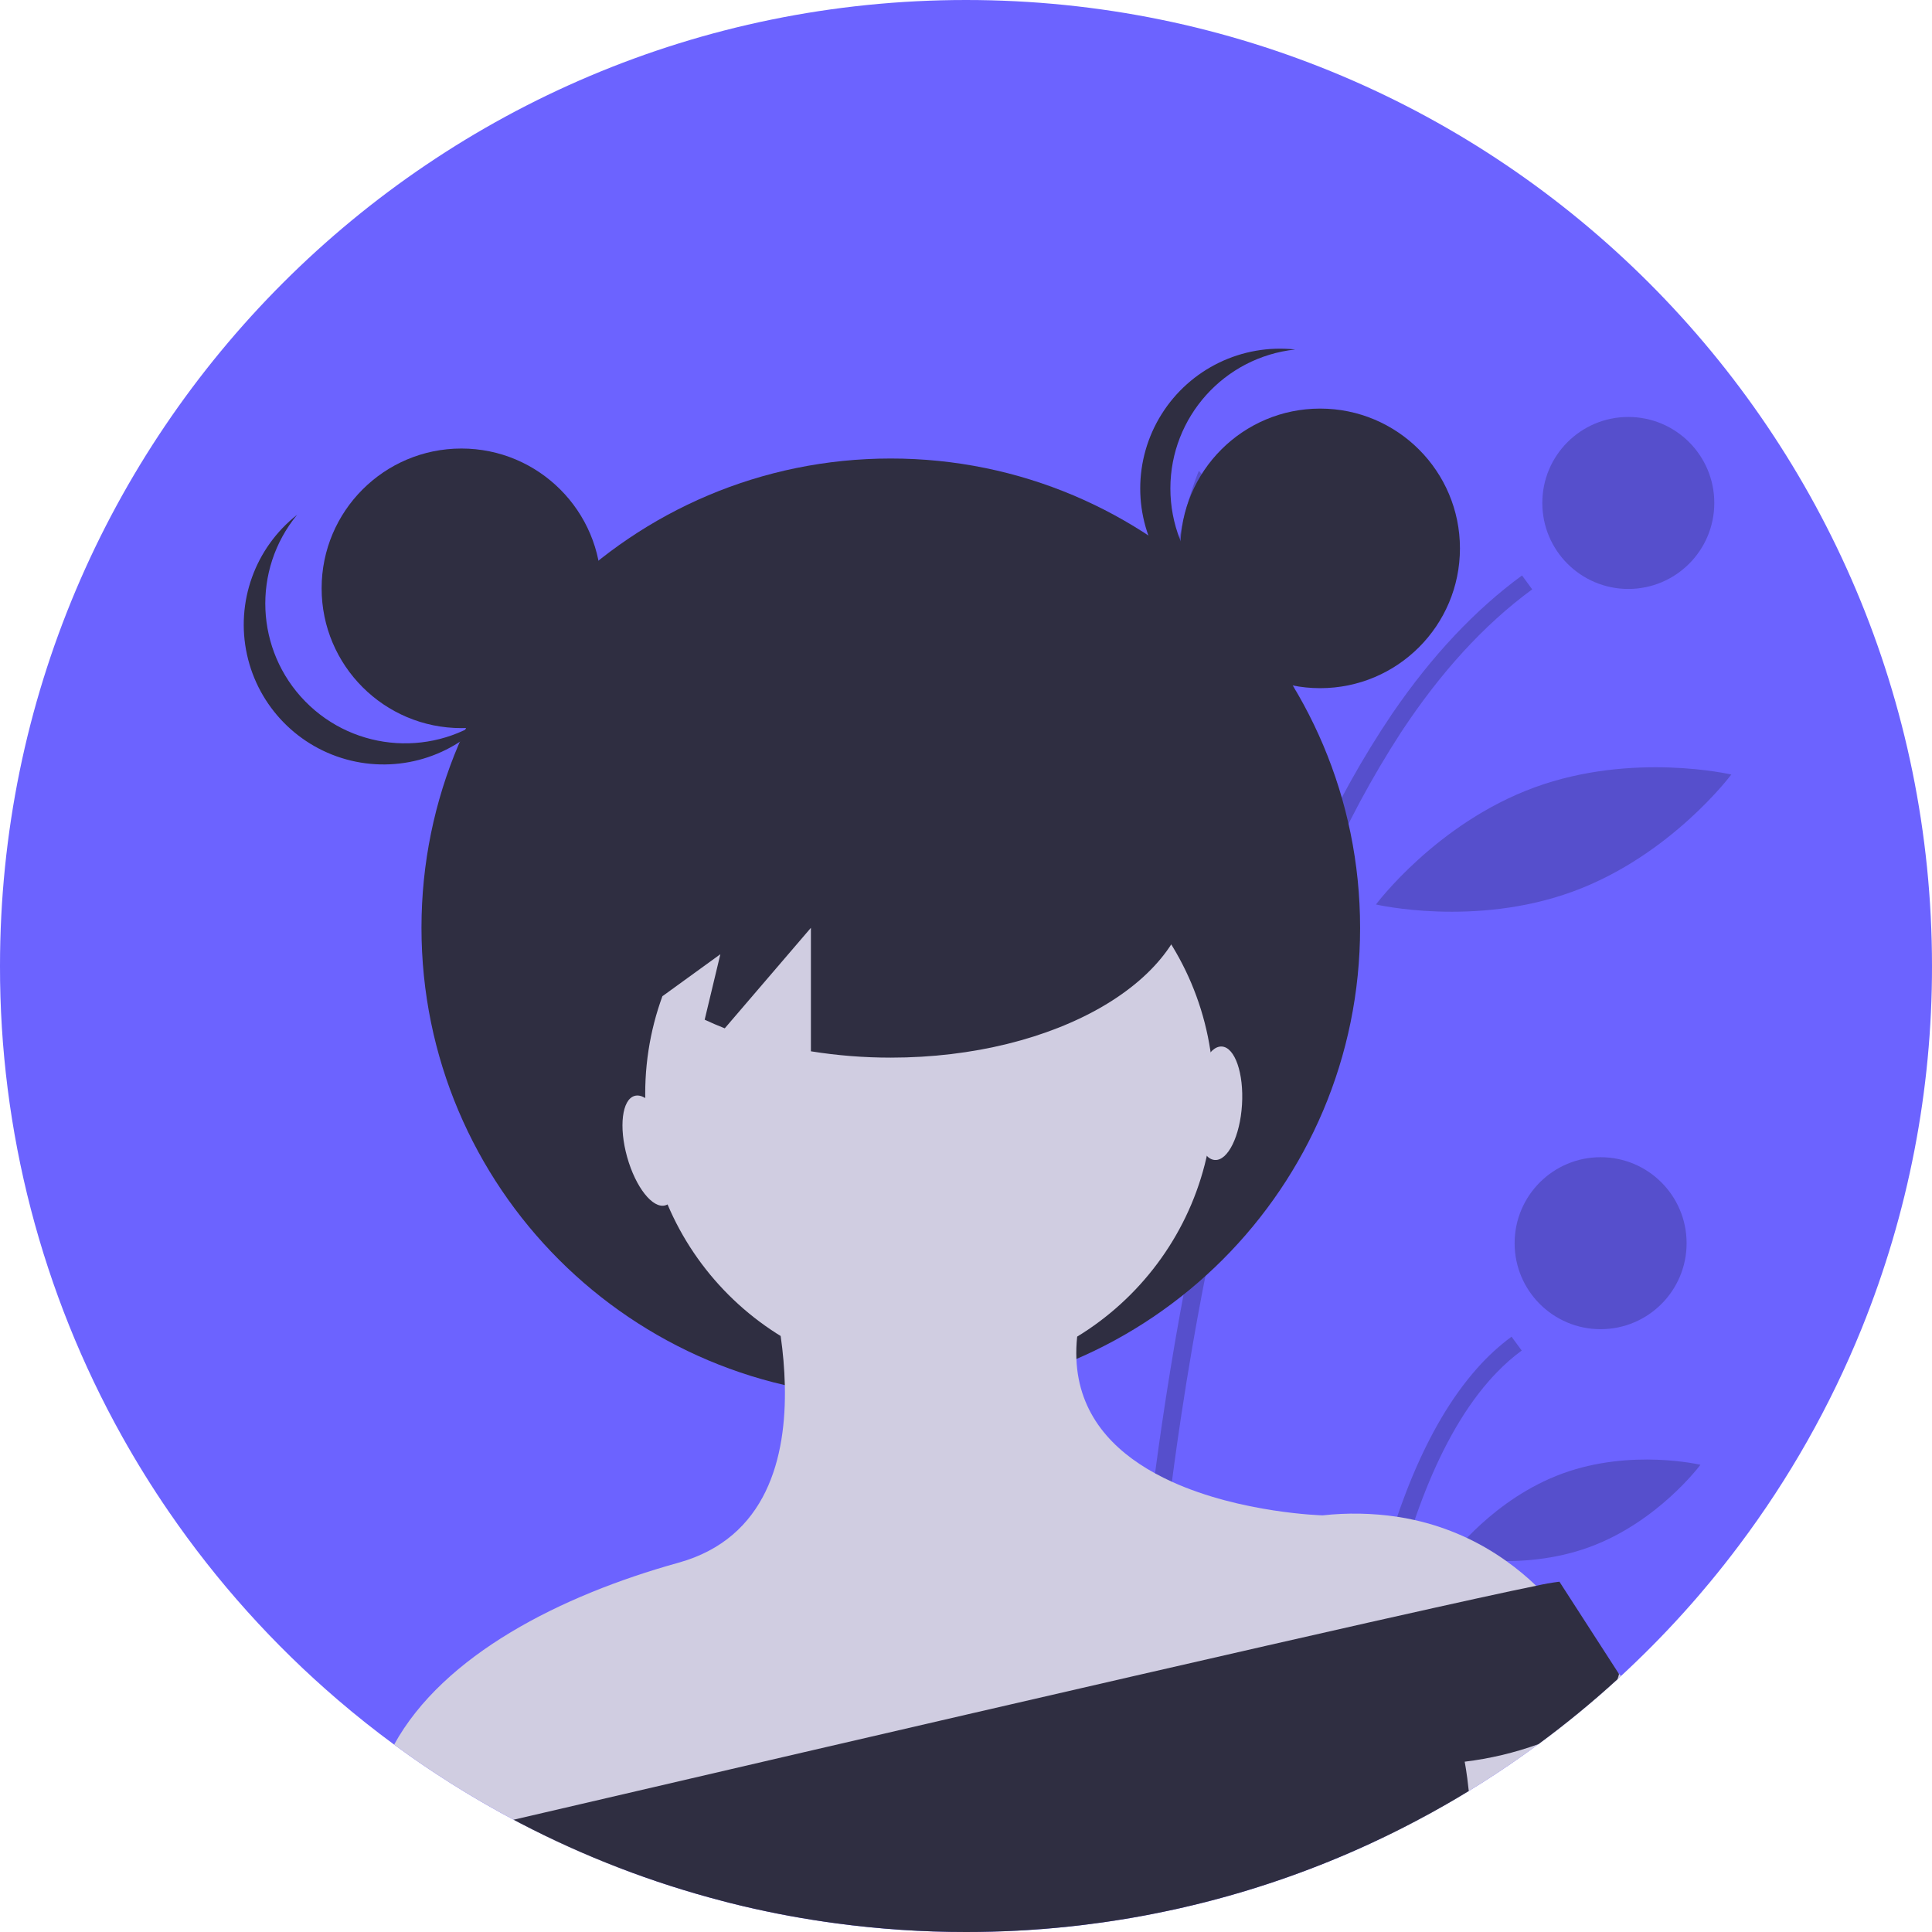
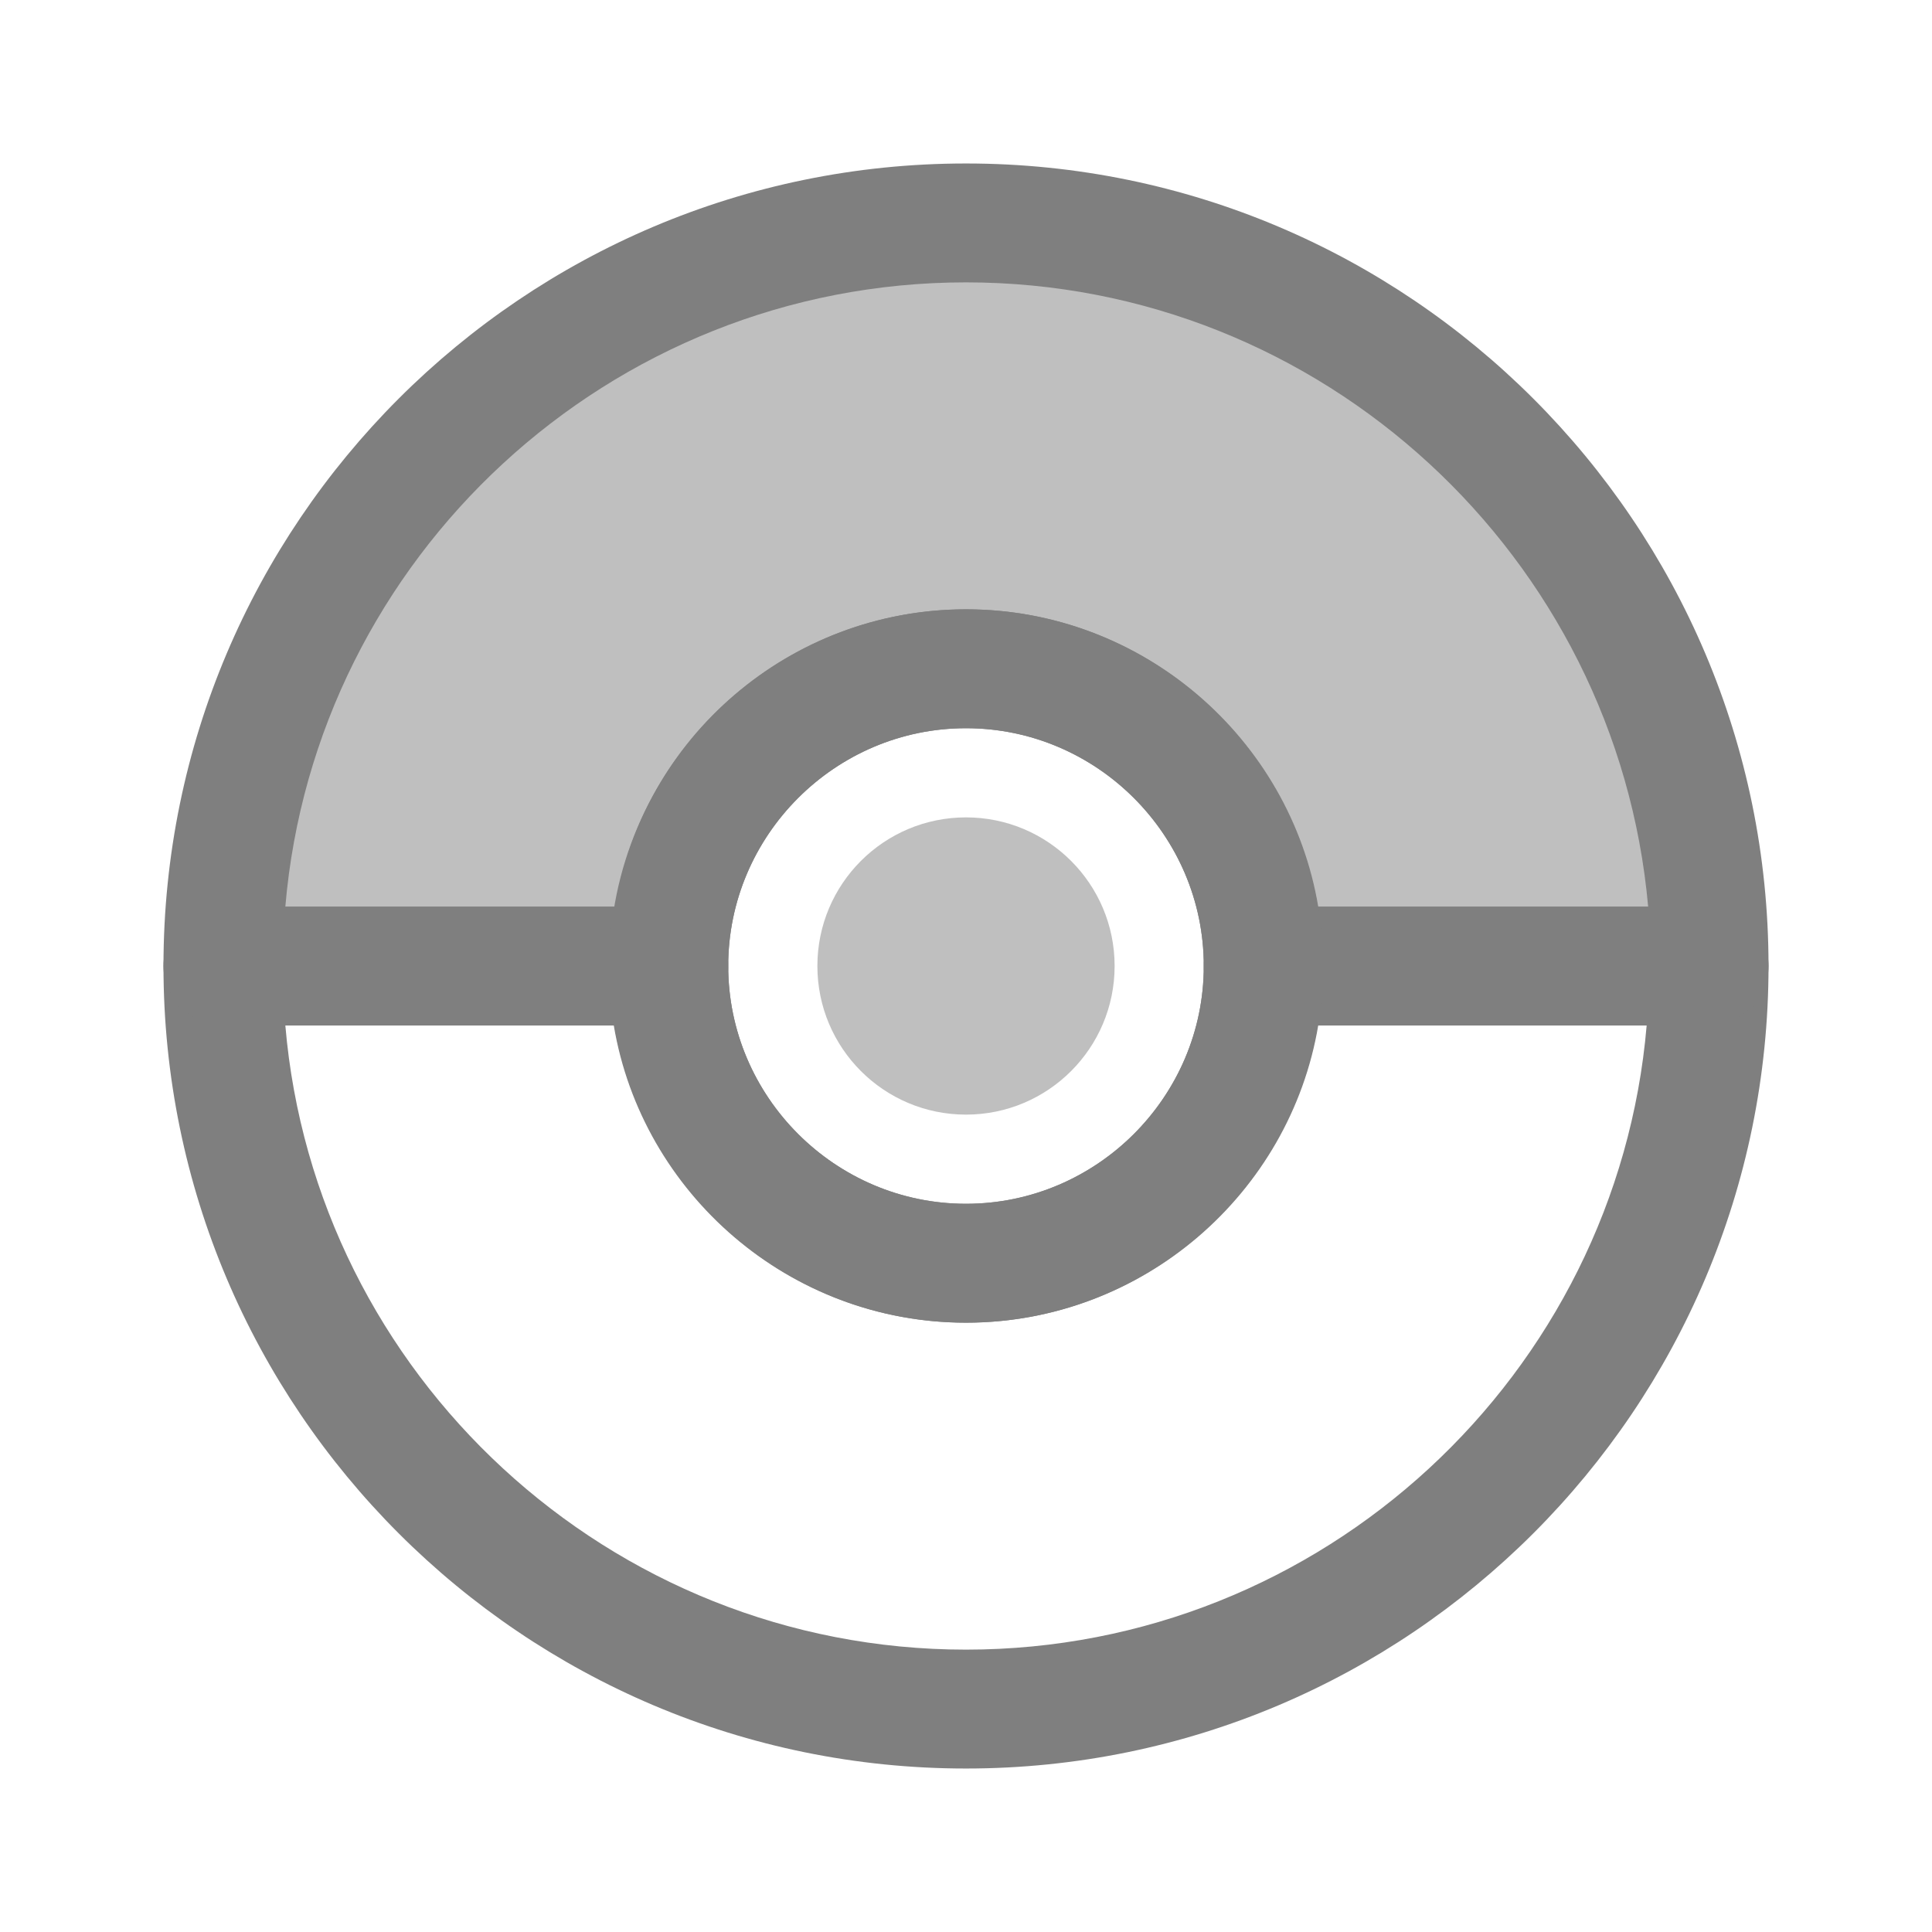
- <svg xmlns="http://www.w3.org/2000/svg" id="f36e36b5-a914-4189-a8f7-2c7091a7d461" data-name="Layer 1" width="676" height="676" viewBox="0 0 676 676">
-   <path d="M938,450a337.1,337.1,0,0,1-24.55,126.7c-.04.09-.07.17-.11.26v.01a336.513,336.513,0,0,1-42.79,75.64q-5.055,6.75-10.43,13.22c-1.31,1.58-2.64,3.15-3.97,4.7q-10.275,11.925-21.62,22.85-2.64,2.55-5.34,5.04c-.42.39-.84.77-1.26,1.16a337.819,337.819,0,0,1-27.65,22.7q-9.675,7.155-19.86,13.59-2.235,1.425-4.5,2.8-3.93,2.4-7.93,4.69-5.22,3-10.57,5.81c-1.44.77-2.89,1.51-4.34,2.25-2.12,1.09-4.25,2.14-6.4,3.17-.37.18-.74.36-1.11.53-1.4.68-2.82,1.34-4.24,2a334.896,334.896,0,0,1-57.46,20.39c-.11.03-.21.05-.32.08-1.29.33-2.59.65-3.89.96-.97.24-1.95.47-2.93.69a2.488,2.488,0,0,1-.37.09c-2.01.47-4.02.92-6.05,1.33-1.14.24-2.28.48-3.42.71-.69.15-1.39.28-2.08.41-.87.17-1.73.33-2.6.5-.48.1-.96.18-1.45.26-1.1.2-2.2.4-3.29.59-1.86.32-3.74.63-5.61.91-1.36.21-2.71.41-4.07.6-1.6.23-3.2.44-4.81.64-.44.07-.88.12-1.32.17q-.855.105-1.71.21c-1.15.14-2.3.27-3.46.39-.6.07-1.19.13-1.79.19q-1.71.18-3.42.33c-1.47.14-2.94.26-4.42.38-1.8.14-3.59.27-5.4.38-1.16.07-2.32.14-3.49.2-2.98.16-5.96.27-8.96.35-1.49.04-2.99.07-4.49.09h-.03c-1.49.02-2.99.03-4.49.03a339.151,339.151,0,0,1-45.45-3.04q-16.575-2.22-32.62-6.02c-.43-.1-.86-.2-1.28-.31-1.08-.25-2.15-.52-3.22-.79-.95-.24-1.89-.49-2.84-.74a335.357,335.357,0,0,1-70.6-27.19c-.11-.06-.23-.12-.34-.18-.65-.34-1.29-.67-1.93-1.02q-2.115-1.11-4.21-2.26-11.925-6.555-23.24-14.02-2.91-1.905-5.76-3.87c-.61-.42-1.21-.84-1.81-1.26-.63-.44-1.26-.88-1.88-1.32q-2.475-1.755-4.92-3.55-10.125-7.44-19.65-15.61a339.74,339.74,0,0,1-59.16-65.85Q312.315,628.19,304.71,614.59A336.39,336.39,0,0,1,262,450c0-186.67,151.33-338,338-338S938,263.33,938,450Z" transform="translate(-262 -112)" fill="#6c63ff" />
-   <path d="M654.35,778.63c1.08-.25,2.15-.52,3.22-.79.95-.24,1.89-.49,2.84-.74.05-1.99.12-4.18.19-6.55.59-18.56,1.98-48.44,5.26-84.44q.27-2.895.54-5.83c1.17-12.2,2.54-25.03,4.18-38.33.05-.44.11-.87.16-1.31,1.33-10.78,2.84-21.85,4.54-33.13q1.785-11.835,3.86-23.93c.1-.56.2-1.13.3-1.69.4-2.33.81-4.65,1.23-6.99,1.17-6.51,2.42-13.06,3.73-19.61,4.61-23.04,10.1-46.22,16.65-68.77a550.909,550.909,0,0,1,24.53-68.61,338.806,338.806,0,0,1,26.74-49.83c.15-.23.3-.45.45-.68,13.15-19.81,28.18-36.62,45.34-49.19l-3.56-4.86q-24.66,18.075-45.24,48.1c-.07.1-.13.19-.2.29A327.437,327.437,0,0,0,722.19,410a527.395,527.395,0,0,0-25.68,69.37q-9.84,33.03-17.65,71.57-2.745,13.575-5.24,27.82c-.28,1.62-.56,3.24-.84,4.87,0,.02-.01.05-.01.07-.43,2.5-.84,5-1.26,7.53q-1.56,9.555-2.94,18.96-2.13,14.49-3.85,28.48-.57,4.62-1.1,9.17-.75,6.42-1.42,12.67-.945,8.7-1.73,17.03l-.15,1.53c-.08.88-.16,1.76-.24,2.63C656.02,725.49,654.75,760.86,654.35,778.63Z" transform="translate(-262 -112)" opacity="0.2" />
-   <path d="M731.01,749.91c.11-.06.23-.12.34-.18,2.06-1.07,4.1-2.16,6.14-3.28.67-7.98,1.57-16.75,2.75-25.97.25-1.9.5-3.83.78-5.77.14-1.04.29-2.09.44-3.15,1.18-8.12,2.58-16.5,4.26-24.92,6.83-34.36,18.17-69.48,37-91.16,1.01-1.17,2.04-2.29,3.11-3.38a67.662,67.662,0,0,1,8.61-7.55l-3.56-4.85a77.071,77.071,0,0,0-11.8,10.79q-1.875,2.085-3.66,4.34c-17.33,21.81-28.15,54.1-34.89,86.07-1.76,8.34-3.24,16.67-4.5,24.78q-.48,3.18-.92,6.3C733.16,725.72,731.87,738.7,731.01,749.91Z" transform="translate(-262 -112)" opacity="0.2" />
-   <circle cx="569.738" cy="175.982" r="30.089" opacity="0.2" />
-   <circle cx="560.049" cy="434.991" r="30.089" opacity="0.2" />
-   <path d="M712.286,338.521c6.38,35.997-7.705,68.592-7.705,68.592s-24.43-25.768-30.81-61.766,7.705-68.592,7.705-68.592S705.905,302.524,712.286,338.521Z" transform="translate(-262 -112)" opacity="0.2" />
-   <path d="M812.282,423.971c-34.335,12.555-68.837,4.498-68.837,4.498s21.166-28.413,55.501-40.968,68.837-4.498,68.837-4.498S846.617,411.416,812.282,423.971Z" transform="translate(-262 -112)" opacity="0.2" />
-   <path d="M818.105,653.333c-24.066,8.8-48.283,3.059-48.283,3.059s14.802-20.008,38.868-28.808,48.283-3.059,48.283-3.059S842.171,644.533,818.105,653.333Z" transform="translate(-262 -112)" opacity="0.2" />
-   <path d="M701.96,648.27l1.22.63C703.06,650.2,702.77,651,701.96,648.27Z" transform="translate(-262 -112)" fill="#2f2e41" />
-   <path d="M703.57,648.69c.01.14.03.29.04.43l-.43-.22c.01-.13.02-.27.04-.41C703.32,646.74,703.2,644.67,703.57,648.69Z" transform="translate(-262 -112)" fill="#2f2e41" />
-   <circle cx="311.683" cy="324.641" r="164.209" fill="#2f2e41" />
-   <circle cx="325.2" cy="382.713" r="99.444" fill="#d0cde1" />
-   <path d="M814.27,685.31l-.12.03-23.13,5.55-48.16,11.56-6.57,1.58L663.05,721.6l-6.22,1.5L479.14,765.74a333.639,333.639,0,0,1-35.15-15.83c-.11-.06-.23-.12-.34-.18-.65-.34-1.29-.67-1.93-1.02q-2.115-1.11-4.21-2.26-11.925-6.555-23.24-14.02-2.91-1.905-5.76-3.87c-.61-.42-1.21-.84-1.81-1.26-.63-.44-1.26-.88-1.88-1.32q-2.475-1.755-4.92-3.55c17.26-31.37,58.36-52.22,99.46-63.63,31.02-8.62,37.84-36.95,37.25-62.16a146.952,146.952,0,0,0-1.46-17.18,167.478,167.478,0,0,0-5.96-26.74l99.45,3.32,10.26,23.64a53.492,53.492,0,0,0-.27,7.82c.78,19.39,12.75,31.93,27.52,40.02,1.92,1.05,3.89,2.03,5.89,2.94,24.22,11.01,52.73,11.76,52.73,11.76a101.52,101.52,0,0,1,26.09.49q3.15.48,6.12,1.15A88.139,88.139,0,0,1,789.09,658.23a91.601,91.601,0,0,1,10.41,8.63A82.676,82.676,0,0,1,814.27,685.31Z" transform="translate(-262 -112)" fill="#d0cde1" />
-   <path d="M829.19,698.42c-.42.39-.84.77-1.26,1.16a337.819,337.819,0,0,1-27.65,22.7q-9.675,7.155-19.86,13.59-2.235,1.425-4.5,2.8-3.93,2.4-7.93,4.69-5.22,3-10.57,5.81c-1.44.77-2.89,1.51-4.34,2.25-2.12,1.09-4.25,2.14-6.4,3.17-.37.18-.74.36-1.11.53l-4.23-3.51,49.68-60.72,9.99-12.21s3.99,0,13.14,6.66a130.993,130.993,0,0,1,14.3,12.34C828.69,697.93,828.94,698.17,829.19,698.42Z" transform="translate(-262 -112)" fill="#d0cde1" />
-   <path d="M828.49,697.74a11.392,11.392,0,0,1-.56,1.84,337.819,337.819,0,0,1-27.65,22.7,117.95,117.95,0,0,1-25.79,6.13s.75,3.76,1.43,10.26q-3.93,2.4-7.93,4.69-5.22,3-10.57,5.81c-1.44.77-2.89,1.51-4.34,2.25-2.12,1.09-4.25,2.14-6.4,3.17-.37.18-.74.36-1.11.53-1.4.68-2.82,1.34-4.24,2a334.896,334.896,0,0,1-57.46,20.39c-.11.03-.21.05-.32.08-1.29.33-2.59.65-3.89.96-.97.24-1.95.47-2.93.69a2.488,2.488,0,0,1-.37.09c-2.01.47-4.02.92-6.05,1.33-1.14.24-2.28.48-3.42.71-.69.15-1.39.28-2.08.41-.87.17-1.73.33-2.6.5-.48.1-.96.18-1.45.26-1.1.2-2.2.4-3.29.59-1.86.32-3.74.63-5.61.91-1.36.21-2.71.41-4.07.6-1.6.23-3.2.44-4.81.64-.44.07-.88.12-1.32.17q-.855.105-1.71.21c-1.15.14-2.3.27-3.46.39-.6.07-1.19.13-1.79.19q-1.71.18-3.42.33c-1.47.14-2.94.26-4.42.38-1.8.14-3.59.27-5.4.38-1.16.07-2.32.14-3.49.2-2.98.16-5.96.27-8.96.35-1.49.04-2.99.07-4.49.09h-.03c-1.49.02-2.99.03-4.49.03a339.151,339.151,0,0,1-45.45-3.04q-16.575-2.22-32.62-6.02c-.43-.1-.86-.2-1.28-.31-1.08-.25-2.15-.52-3.22-.79-.95-.24-1.89-.49-2.84-.74a335.357,335.357,0,0,1-70.6-27.19c-.11-.06-.23-.12-.34-.18-.65-.34-1.29-.67-1.93-1.02,54.89-12.79,141.63-32.96,216.9-50.24q3.165-.72,6.29-1.44c27.8-6.38,53.84-12.32,75.87-17.29q3.42-.765,6.7-1.5c23.67-5.32,42.05-9.36,52.02-11.38a81.488,81.488,0,0,1,8.14-1.43l20.81,32.25Z" transform="translate(-262 -112)" fill="#2f2e41" />
-   <circle cx="161.449" cy="205.851" r="48.913" fill="#2f2e41" />
-   <circle cx="461.917" cy="191.876" r="48.913" fill="#2f2e41" />
-   <path d="M671.51,282.913a48.912,48.912,0,0,1,43.673-48.624,48.913,48.913,0,1,0,0,97.248A48.912,48.912,0,0,1,671.51,282.913Z" transform="translate(-262 -112)" fill="#2f2e41" />
-   <path d="M368.796,357.416a48.912,48.912,0,0,1-2.836-65.296,48.913,48.913,0,1,0,68.06,69.463A48.912,48.912,0,0,1,368.796,357.416Z" transform="translate(-262 -112)" fill="#2f2e41" />
-   <path d="M573.683,359.777c-57.887,0-104.814,27.374-104.814,61.142,0,15.109,9.433,28.918,25.003,39.586l20.178-14.62-5.487,22.904c2.277,1.055,4.602,2.076,7.026,3.02l30.144-35.168v43.204a175.958,175.958,0,0,0,27.95,2.216c57.887,0,104.814-27.374,104.814-61.142S631.57,359.777,573.683,359.777Z" transform="translate(-262 -112)" fill="#2f2e41" />
-   <path d="M675.003,303.876s-7.597,34.938,39.874,48.913Z" transform="translate(-262 -112)" fill="#2f2e41" />
-   <path d="M468.869,310.235s17.469,39.061-34.938,56.53Z" transform="translate(-262 -112)" fill="#2f2e41" />
-   <ellipse cx="489.413" cy="514.602" rx="8.287" ry="19.889" transform="translate(-382.6084 38.98959) rotate(-15.63946)" fill="#d0cde1" />
-   <ellipse cx="688.302" cy="498.027" rx="19.889" ry="8.287" transform="translate(-113.0938 1042.414) rotate(-86.47577)" fill="#d0cde1" />
+ <svg xmlns="http://www.w3.org/2000/svg" t="1651901859880" class="icon" viewBox="0 0 1024 1024" version="1.1" p-id="3075" width="200" height="200">
+   <defs>
+     <style type="text/css">@font-face { font-family: feedback-iconfont; src: url("//at.alicdn.com/t/font_1031158_u69w8yhxdu.woff2?t=1630033759944") format("woff2"), url("//at.alicdn.com/t/font_1031158_u69w8yhxdu.woff?t=1630033759944") format("woff"), url("//at.alicdn.com/t/font_1031158_u69w8yhxdu.ttf?t=1630033759944") format("truetype"); }
+ </style>
+   </defs>
+   <path d="M512 937.354c-234.732 0-425.354-190.622-425.354-425.354 0-17.329 14.178-31.508 31.508-31.508h236.308c17.329 0 31.508 14.178 31.508 31.508 0 69.317 56.714 126.031 126.031 126.031s126.031-56.714 126.031-126.031c0-17.329 14.178-31.508 31.508-31.508h236.308c17.329 0 31.508 14.178 31.508 31.508 0 234.732-190.622 425.354-425.354 425.354zM151.237 543.508c15.754 185.108 171.717 330.831 360.763 330.831s345.009-145.723 360.763-330.831H698.683C683.717 632.517 605.735 701.046 512 701.046s-171.717-68.529-186.683-157.538H151.237z" fill="#7F7F7F" p-id="3076" />
+   <path d="M512 118.154c-217.403 0-393.846 176.443-393.846 393.846h236.308c0-86.646 70.892-157.538 157.538-157.538s157.538 70.892 157.538 157.538h236.308c0-217.403-176.443-393.846-393.846-393.846z" fill="#BFBFBF" p-id="3077" />
+   <path d="M905.846 543.508H669.538c-17.329 0-31.508-14.178-31.508-31.508 0-69.317-56.714-126.031-126.031-126.031s-126.031 56.714-126.031 126.031c0 17.329-14.178 31.508-31.508 31.508H118.154c-17.329 0-31.508-14.178-31.508-31.508 0-234.732 190.622-425.354 425.354-425.354s425.354 190.622 425.354 425.354c0 17.329-14.178 31.508-31.508 31.508z m-207.163-63.015h174.868C857.009 295.385 701.046 149.662 512 149.662S166.991 295.385 151.237 480.492h174.868C340.283 391.483 418.265 322.954 512 322.954s171.717 68.529 186.683 157.538z" fill="#7F7F7F" p-id="3078" />
+   <path d="M512 701.046c-103.975 0-189.046-85.071-189.046-189.046s85.071-189.046 189.046-189.046 189.046 85.071 189.046 189.046-85.071 189.046-189.046 189.046z m0-315.077c-69.317 0-126.031 56.714-126.031 126.031s56.714 126.031 126.031 126.031 126.031-56.714 126.031-126.031-56.714-126.031-126.031-126.031z" fill="#7F7F7F" p-id="3079" />
+   <path d="M512 512m-78.769 0a78.769 78.769 0 1 0 157.538 0 78.769 78.769 0 1 0-157.538 0Z" fill="#BFBFBF" p-id="3080" />
</svg>
